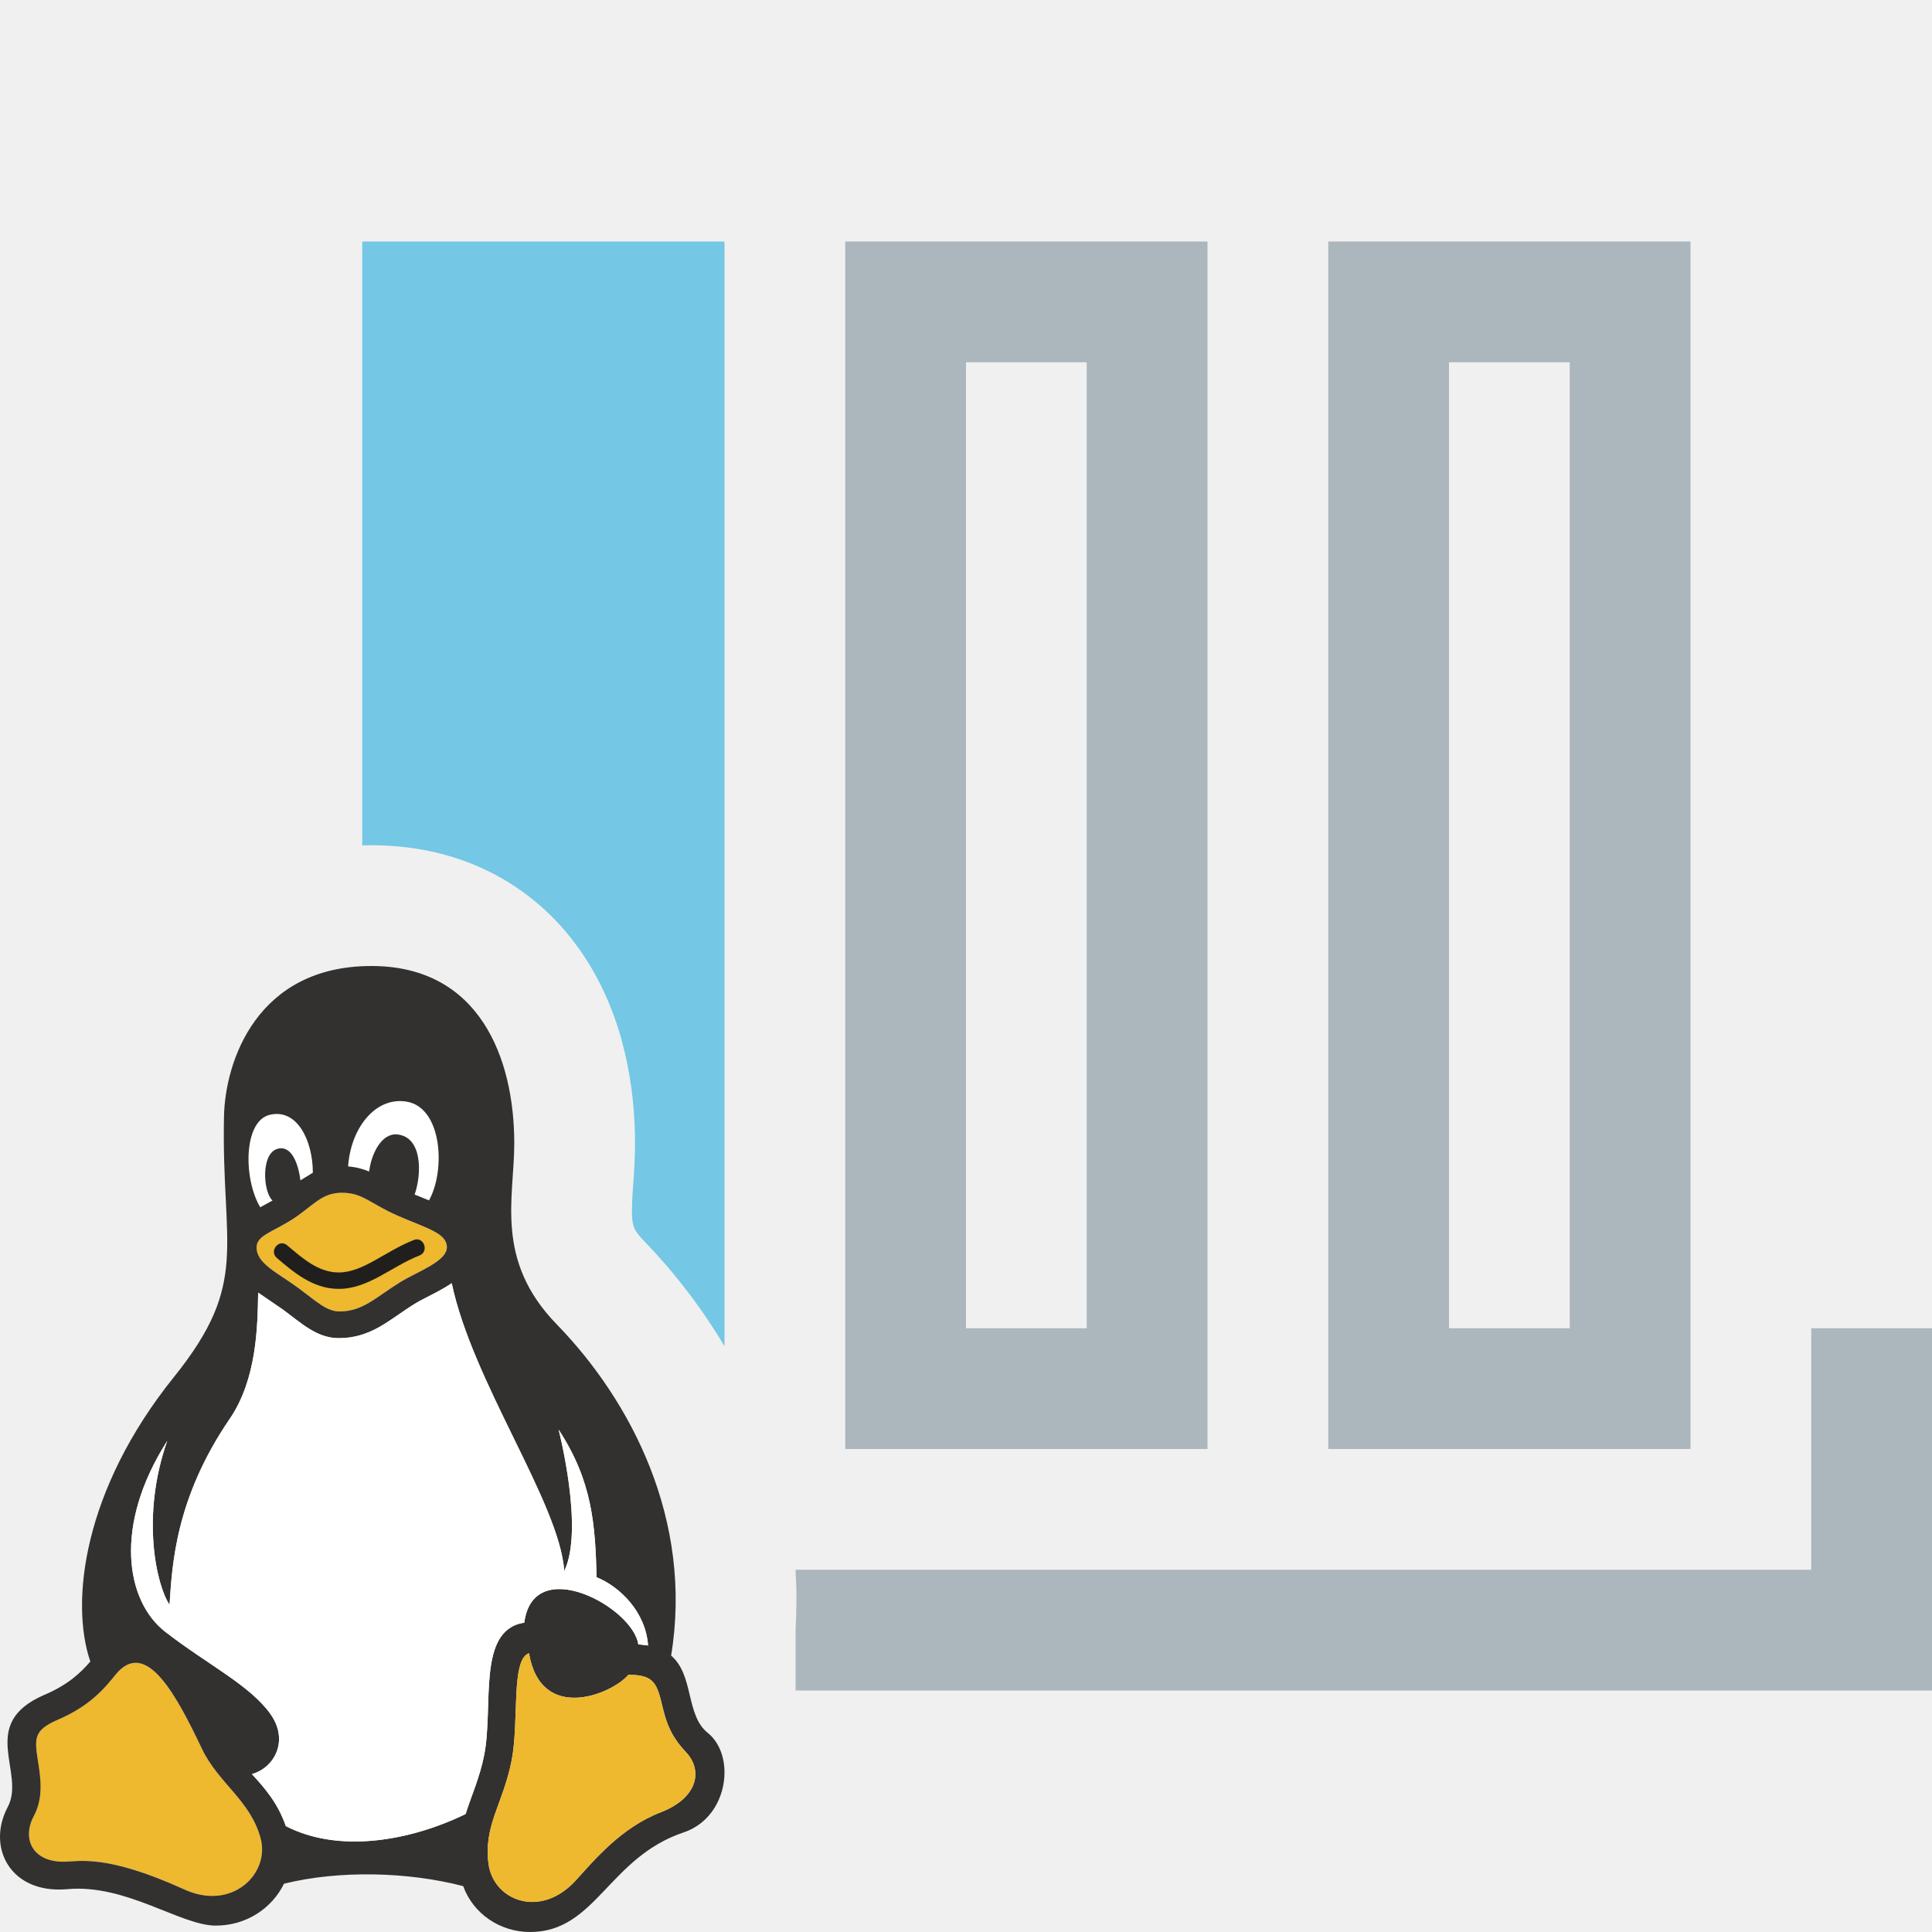
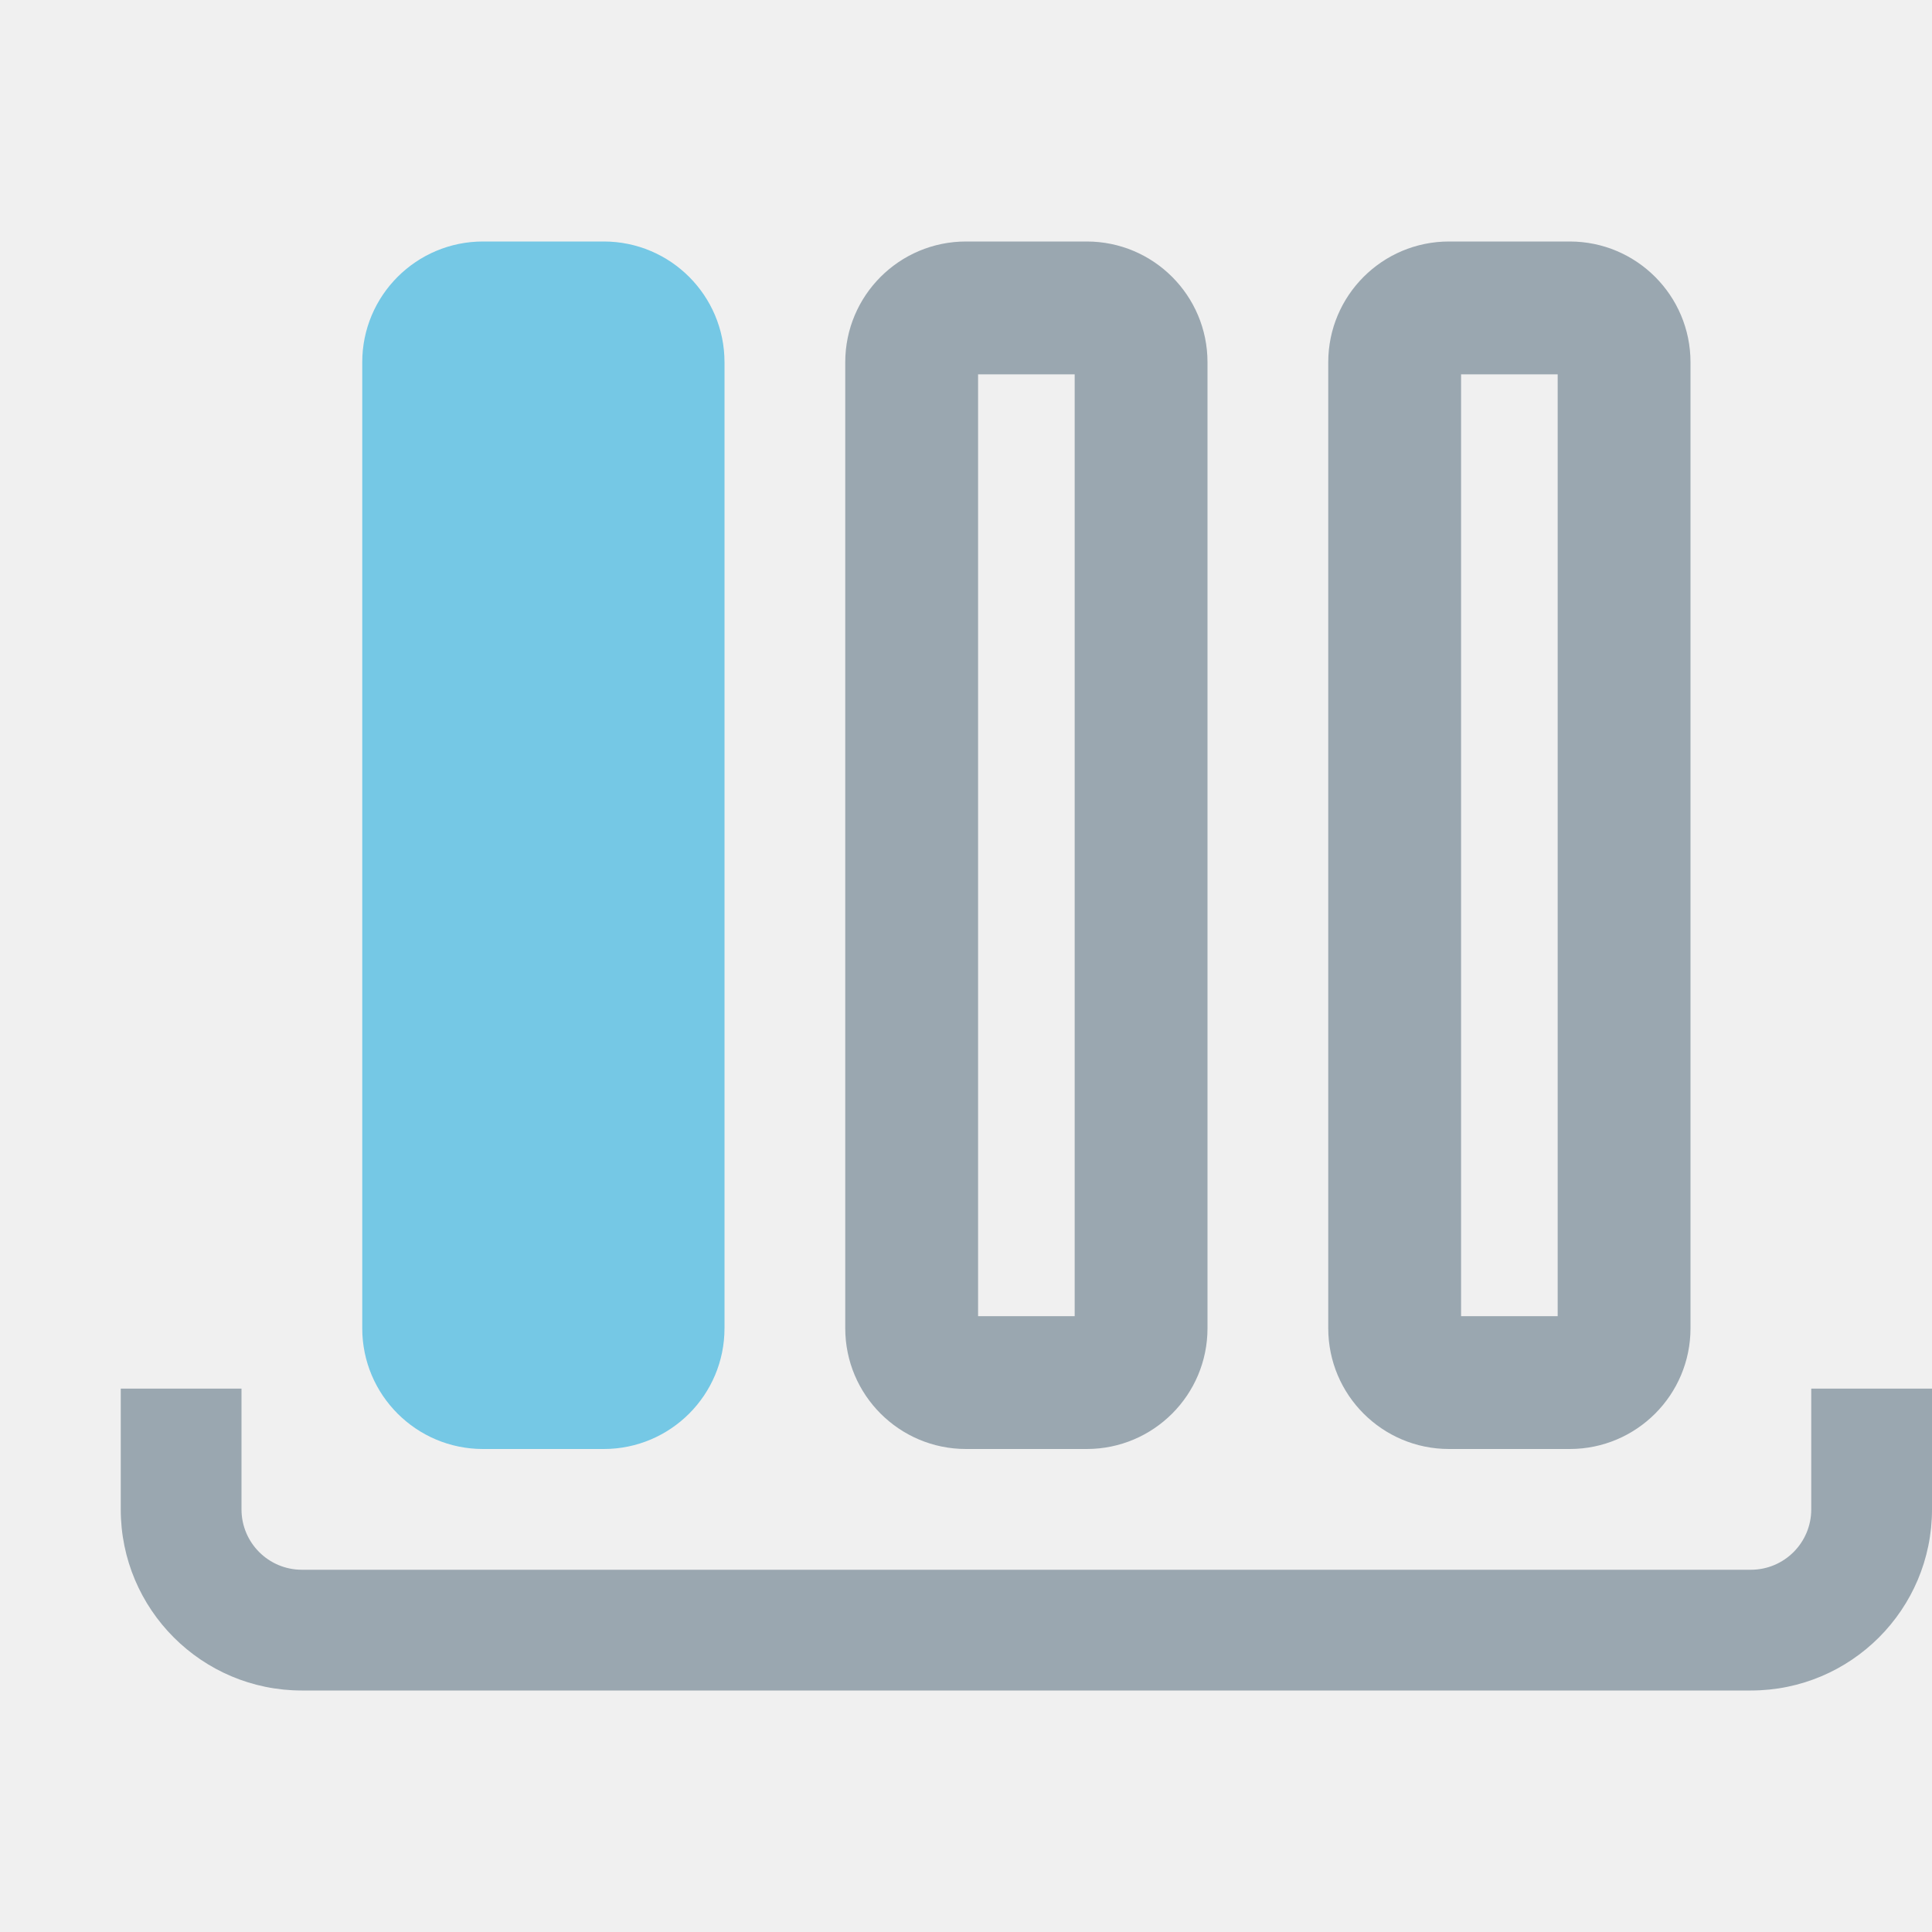
- <svg xmlns="http://www.w3.org/2000/svg" width="16" height="16" viewBox="0 0 16 16" fill="none">
-   <g clip-path="url(#clip0)">
-     <path fill-rule="evenodd" clip-rule="evenodd" d="M6 2H3V7.001C3.025 7 3.05 7 3.076 7C3.856 7 4.465 7.357 4.834 7.914C5.167 8.414 5.259 9 5.259 9.47C5.259 9.595 5.25 9.733 5.243 9.825L5.239 9.881C5.233 9.988 5.232 10.049 5.236 10.096C5.24 10.136 5.247 10.156 5.253 10.17C5.258 10.183 5.275 10.217 5.327 10.27C5.565 10.515 5.799 10.811 6 11.149V2Z" fill="#40B6E0" fill-opacity="0.7" />
-     <path fill-rule="evenodd" clip-rule="evenodd" d="M6.589 14H15H16V11H15V13H6.588C6.593 13.077 6.596 13.155 6.596 13.234C6.596 13.317 6.594 13.402 6.589 13.488V14Z" fill="#9AA7B0" fill-opacity="0.8" />
-     <path fill-rule="evenodd" clip-rule="evenodd" d="M7 2H10V12H7V2ZM8 3H9V11H8V3ZM11 2H14V12H11V2ZM12 3H13V11H12V3Z" fill="#9AA7B0" fill-opacity="0.8" />
-     <path d="M2.478 10.672C2.617 10.775 2.705 10.861 2.811 10.861C3.006 10.861 3.111 10.744 3.315 10.618C3.454 10.532 3.701 10.447 3.701 10.329C3.701 10.213 3.537 10.173 3.301 10.071C3.061 9.967 3.008 9.878 2.831 9.878C2.658 9.878 2.59 9.991 2.415 10.102C2.251 10.205 2.125 10.234 2.125 10.329C2.123 10.466 2.302 10.541 2.478 10.672Z" fill="#EEB82F" />
-     <path d="M0.525 15.418C0.65 15.418 0.873 15.35 1.527 15.648C1.922 15.828 2.235 15.518 2.159 15.227C2.077 14.913 1.81 14.769 1.674 14.486C1.465 14.048 1.21 13.557 0.957 13.869C0.867 13.98 0.747 14.128 0.475 14.244C0.279 14.33 0.284 14.395 0.316 14.594L0.316 14.596C0.336 14.726 0.361 14.888 0.279 15.042C0.182 15.225 0.266 15.418 0.525 15.418Z" fill="#EEB82F" />
-     <path d="M5.86 14.35C5.677 14.201 5.748 13.873 5.558 13.711C5.742 12.589 5.226 11.6 4.61 10.967C4.093 10.435 4.259 9.918 4.259 9.47C4.259 8.755 3.966 8 3.076 8C2.125 8 1.864 8.793 1.855 9.246C1.832 10.333 2.075 10.616 1.438 11.407C0.69 12.338 0.579 13.267 0.748 13.76C0.669 13.852 0.563 13.954 0.363 14.038C-0.187 14.278 0.216 14.68 0.064 14.965C0.021 15.046 0 15.13 0 15.211C0 15.461 0.199 15.678 0.56 15.645C1.047 15.602 1.496 15.947 1.787 15.947C2.043 15.947 2.254 15.801 2.352 15.6C2.811 15.487 3.378 15.501 3.836 15.62C3.919 15.85 4.142 16 4.39 16C4.934 16 5.039 15.384 5.662 15.175C5.887 15.1 6 14.882 6 14.679C6 14.549 5.954 14.425 5.86 14.35ZM2.811 10.861C2.705 10.861 2.617 10.775 2.478 10.672C2.302 10.541 2.123 10.466 2.125 10.329C2.125 10.234 2.251 10.205 2.415 10.102C2.59 9.991 2.658 9.878 2.831 9.878C3.008 9.878 3.061 9.967 3.301 10.071C3.537 10.173 3.701 10.213 3.701 10.329C3.701 10.447 3.454 10.532 3.315 10.618C3.111 10.744 3.006 10.861 2.811 10.861ZM1.527 15.648C0.873 15.35 0.65 15.418 0.525 15.418C0.266 15.418 0.182 15.225 0.279 15.042C0.362 14.887 0.336 14.725 0.316 14.594C0.284 14.395 0.279 14.33 0.475 14.244C0.747 14.128 0.867 13.98 0.957 13.869C1.21 13.557 1.465 14.048 1.674 14.486C1.81 14.769 2.077 14.913 2.159 15.227C2.235 15.518 1.922 15.828 1.527 15.648ZM3.856 15.023C3.395 15.247 2.807 15.35 2.367 15.123C2.302 14.935 2.198 14.814 2.086 14.692C2.266 14.644 2.399 14.42 2.24 14.195C2.069 13.955 1.721 13.787 1.37 13.515C1.041 13.261 0.937 12.634 1.385 11.933C1.166 12.554 1.294 13.126 1.404 13.29C1.426 12.96 1.452 12.41 1.902 11.751C2.129 11.419 2.133 10.979 2.138 10.705L2.344 10.846C2.496 10.958 2.624 11.082 2.806 11.082C3.076 11.082 3.226 10.927 3.434 10.798C3.515 10.748 3.638 10.697 3.741 10.627C3.915 11.452 4.633 12.445 4.673 13.01C4.84 12.666 4.626 11.839 4.626 11.839C4.906 12.267 4.929 12.624 4.941 13.062C5.137 13.142 5.348 13.352 5.367 13.627L5.286 13.618C5.244 13.312 4.417 12.862 4.342 13.438C3.946 13.499 4.09 14.127 4.01 14.534C3.973 14.721 3.905 14.868 3.856 15.023ZM5.471 15.009C5.143 15.136 4.921 15.405 4.769 15.572C4.476 15.894 4.088 15.74 4.046 15.438C4.003 15.116 4.166 14.941 4.237 14.58C4.301 14.251 4.229 13.745 4.381 13.691C4.479 14.275 5.069 14.03 5.204 13.87C5.423 13.87 5.441 13.944 5.49 14.149C5.521 14.278 5.563 14.386 5.683 14.513C5.822 14.662 5.78 14.89 5.471 15.009Z" fill="#323130" />
-     <path d="M4.769 15.572C4.921 15.405 5.143 15.136 5.471 15.009C5.78 14.89 5.822 14.662 5.683 14.513C5.563 14.386 5.521 14.278 5.49 14.149C5.441 13.944 5.423 13.87 5.204 13.87C5.069 14.03 4.479 14.275 4.381 13.691C4.229 13.745 4.301 14.251 4.237 14.58C4.166 14.941 4.003 15.116 4.046 15.438C4.088 15.74 4.476 15.894 4.769 15.572Z" fill="#EEB82F" />
-     <path d="M2.367 15.123C2.807 15.35 3.395 15.247 3.856 15.023C3.905 14.868 3.973 14.721 4.01 14.534C4.09 14.127 3.946 13.499 4.342 13.438C4.417 12.862 5.244 13.312 5.286 13.618L5.367 13.627C5.348 13.352 5.137 13.142 4.941 13.062C4.929 12.624 4.906 12.267 4.626 11.839C4.626 11.839 4.84 12.666 4.673 13.01C4.633 12.445 3.915 11.452 3.741 10.627C3.638 10.697 3.515 10.748 3.434 10.798C3.226 10.927 3.076 11.082 2.806 11.082C2.624 11.082 2.496 10.958 2.344 10.846L2.138 10.705C2.133 10.979 2.129 11.419 1.902 11.751C1.452 12.41 1.426 12.96 1.404 13.29C1.294 13.126 1.166 12.554 1.385 11.933C0.937 12.634 1.041 13.261 1.37 13.515C1.721 13.787 2.069 13.955 2.24 14.195C2.399 14.42 2.266 14.644 2.086 14.692C2.198 14.814 2.302 14.935 2.367 15.123Z" fill="white" />
-     <path d="M2.293 10.418C2.425 10.53 2.588 10.674 2.805 10.674C3.052 10.674 3.24 10.489 3.475 10.397C3.556 10.364 3.509 10.237 3.427 10.269C3.185 10.365 3.007 10.538 2.805 10.538C2.637 10.538 2.507 10.422 2.378 10.313C2.31 10.255 2.226 10.361 2.293 10.418Z" fill="#201F1E" />
-     <path d="M3.553 9.941C3.693 9.687 3.66 9.17 3.366 9.123C3.102 9.081 2.903 9.352 2.883 9.66C2.95 9.665 3.006 9.681 3.057 9.702C3.075 9.555 3.159 9.383 3.289 9.395C3.495 9.414 3.496 9.712 3.434 9.893L3.553 9.941Z" fill="white" />
-     <path d="M2.591 9.712C2.59 9.439 2.457 9.177 2.232 9.233C2.015 9.287 2.015 9.763 2.155 9.998L2.257 9.942C2.18 9.876 2.158 9.558 2.295 9.515C2.423 9.476 2.474 9.661 2.488 9.775L2.591 9.712Z" fill="white" />
-   </g>
-   <defs>
-     <clipPath id="clip0">
-       <rect width="16" height="16" fill="white" />
-     </clipPath>
-   </defs>
+ <svg xmlns="http://www.w3.org/2000/svg" width="16" height="16" viewBox="0 0 16 16">
+   <path fill="#9aa7b0" d="M12.1 3.1h.8v7.8h-.8V3.1M12 2a1 1 0 00-1 1v8a1 1 0 001 1h1a1 1 0 001-1V3a1 1 0 00-1-1zM8.1 3.1h.8v7.8h-.8V3.1M8 2a1 1 0 00-1 1v8a1 1 0 001 1h1a1 1 0 001-1V3a1 1 0 00-1-1z" />
+   <rect width="3" height="10" x="3" y="2" fill="#40b6e0" opacity=".7" rx="1" transform="rotate(-180 4.5 7)" />
+   <path fill="#9aa7b0" d="M2 11.5v1a.5.5 0 00.5.5h12a.5.5 0 00.5-.5v-1h1v1a1.5 1.5 0 01-1.5 1.5h-12A1.5 1.5 0 011 12.5v-1z" />
</svg>
